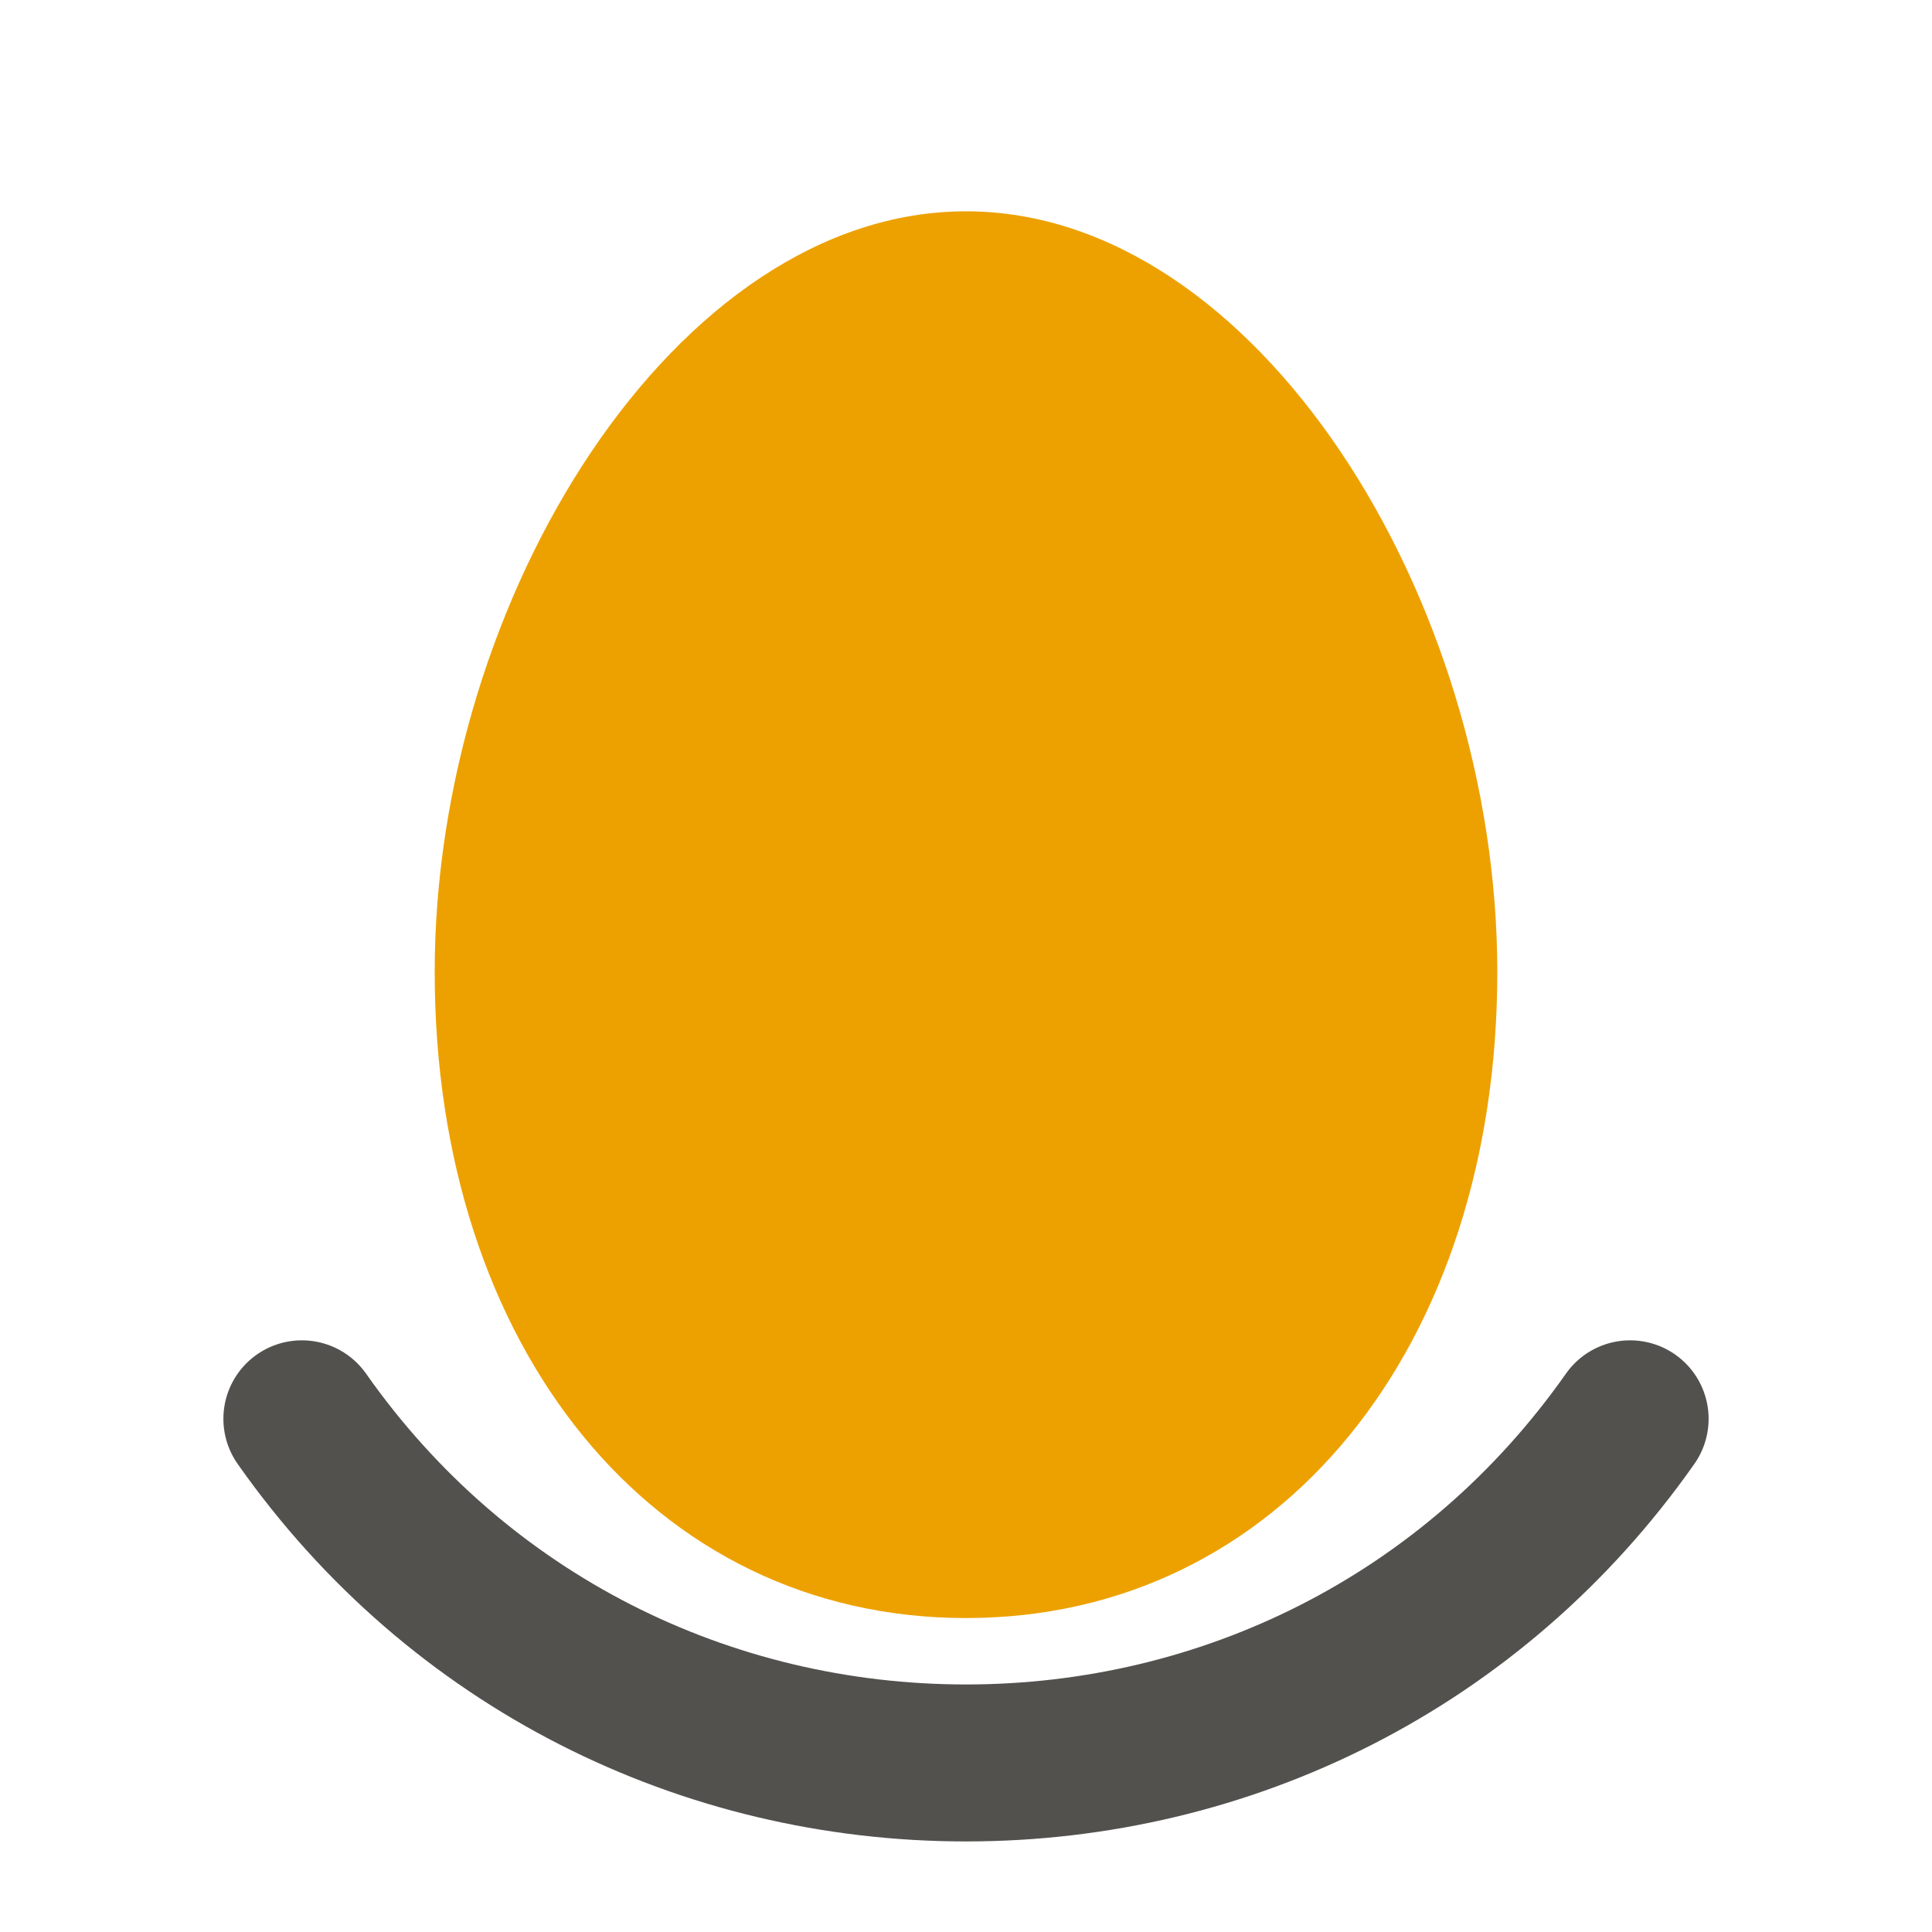
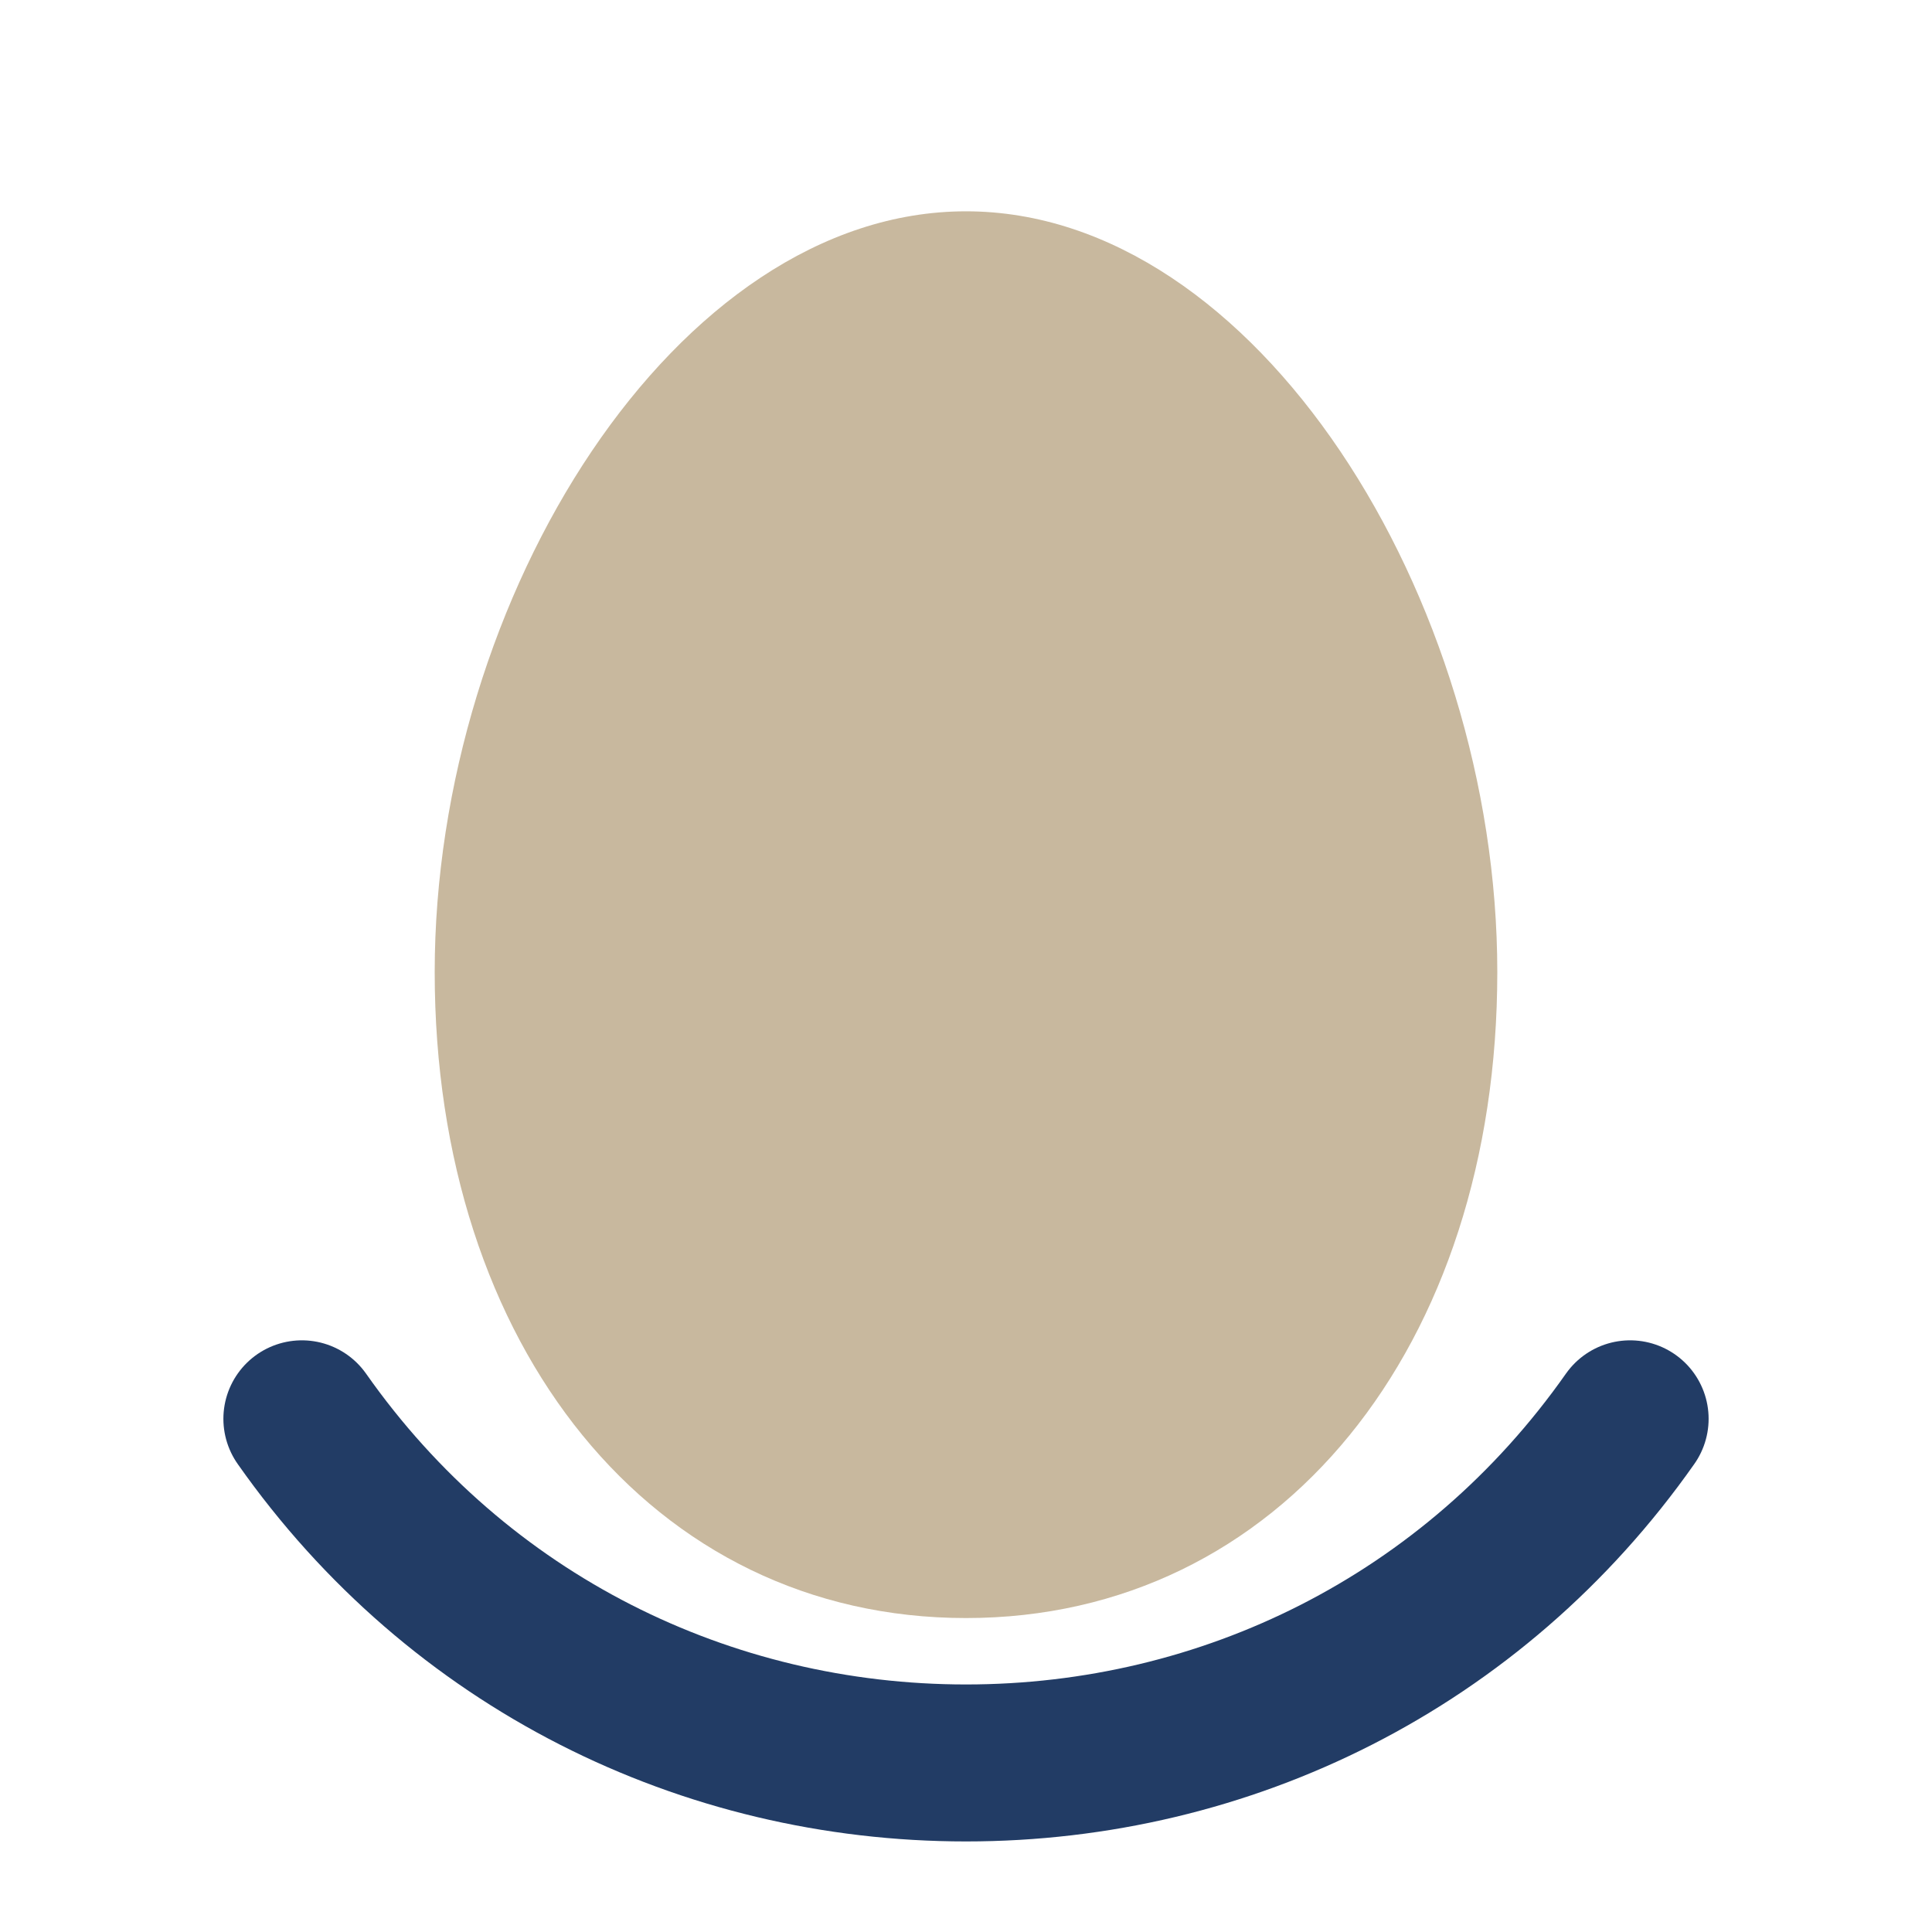
<svg xmlns="http://www.w3.org/2000/svg" viewBox="0 0 32 32">
-   <path d="M16 3.5c-4.8 0-8.8 6.4-8.8 12.6S10.8 26.8 16 26.8s8.8-4.5 8.8-10.7S20.8 3.5 16 3.5z" fill="#eda100" />
-   <path d="M5 23.5c2.6 3.7 6.7 5.7 11 5.7s8.4-2 11-5.7" fill="none" stroke="#52514e" stroke-width="2.6" stroke-linecap="round" />
+   <path d="M16 3.5c-4.8 0-8.8 6.4-8.8 12.6S10.8 26.8 16 26.8s8.8-4.5 8.8-10.7S20.8 3.5 16 3.5z" fill="#c8b89e" />
+   <path d="M5 23.5c2.6 3.7 6.7 5.7 11 5.7s8.4-2 11-5.7" fill="none" stroke="#223c65" stroke-width="2.6" stroke-linecap="round" />
</svg>
